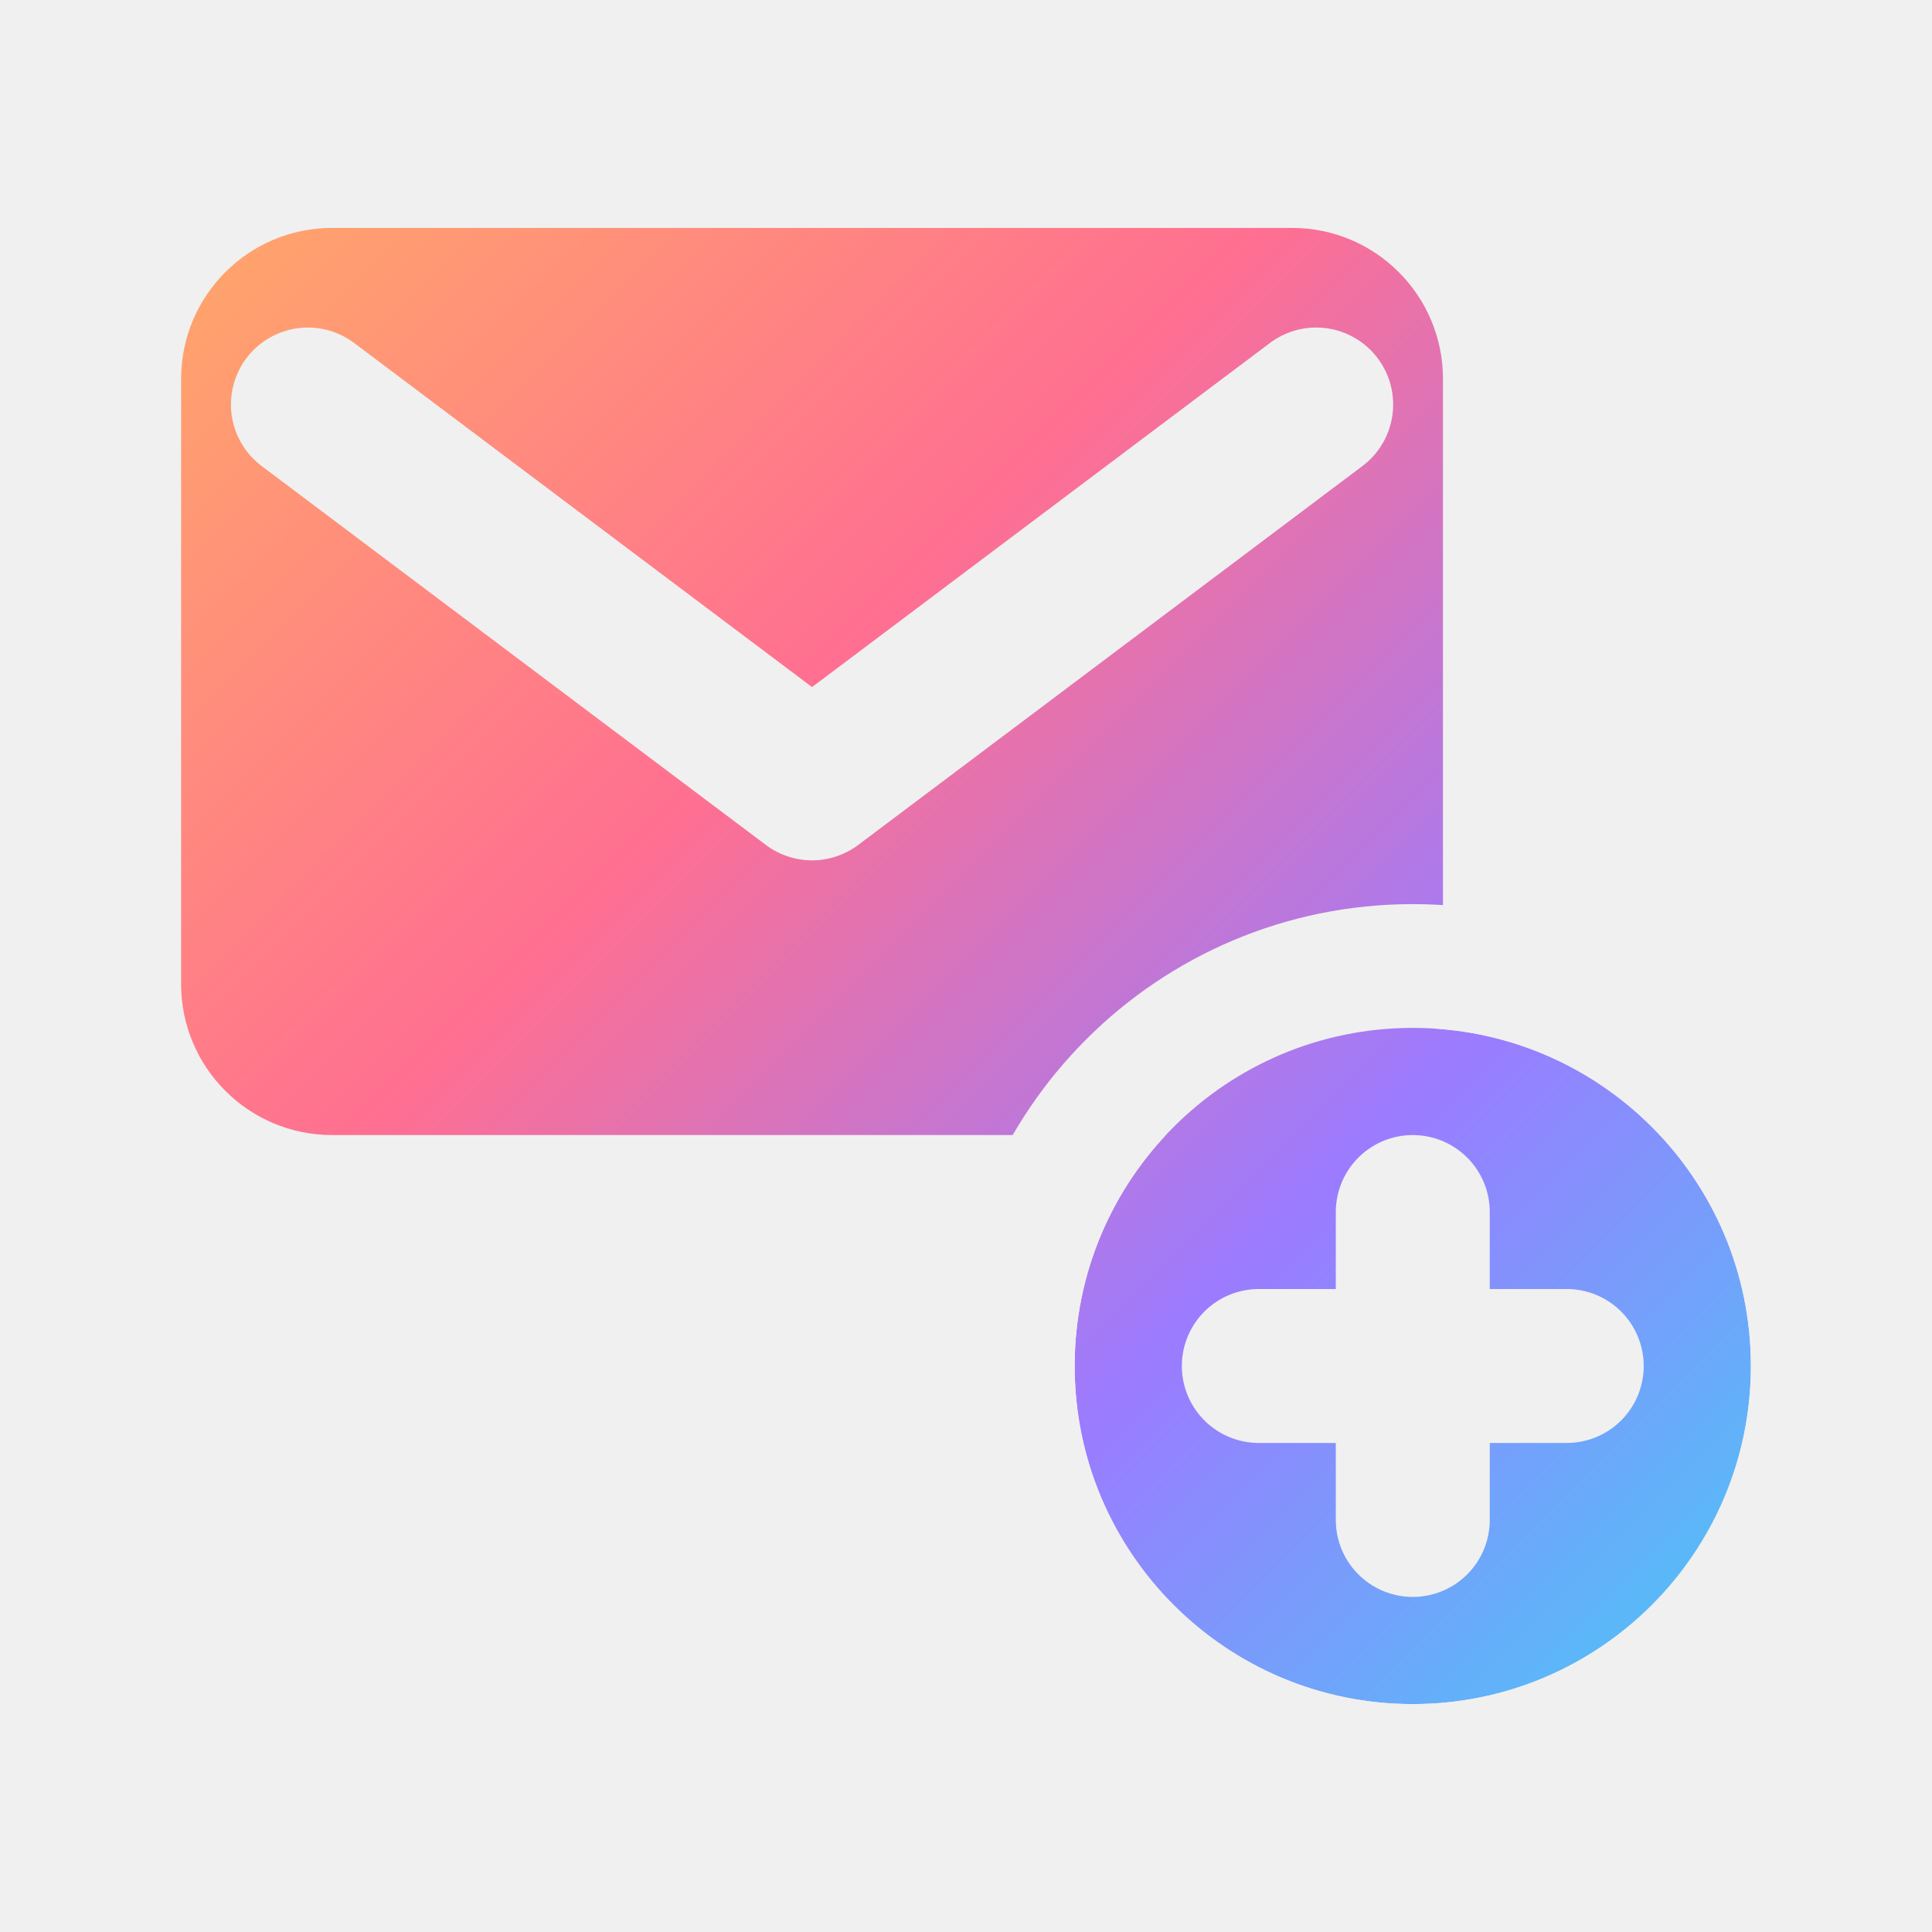
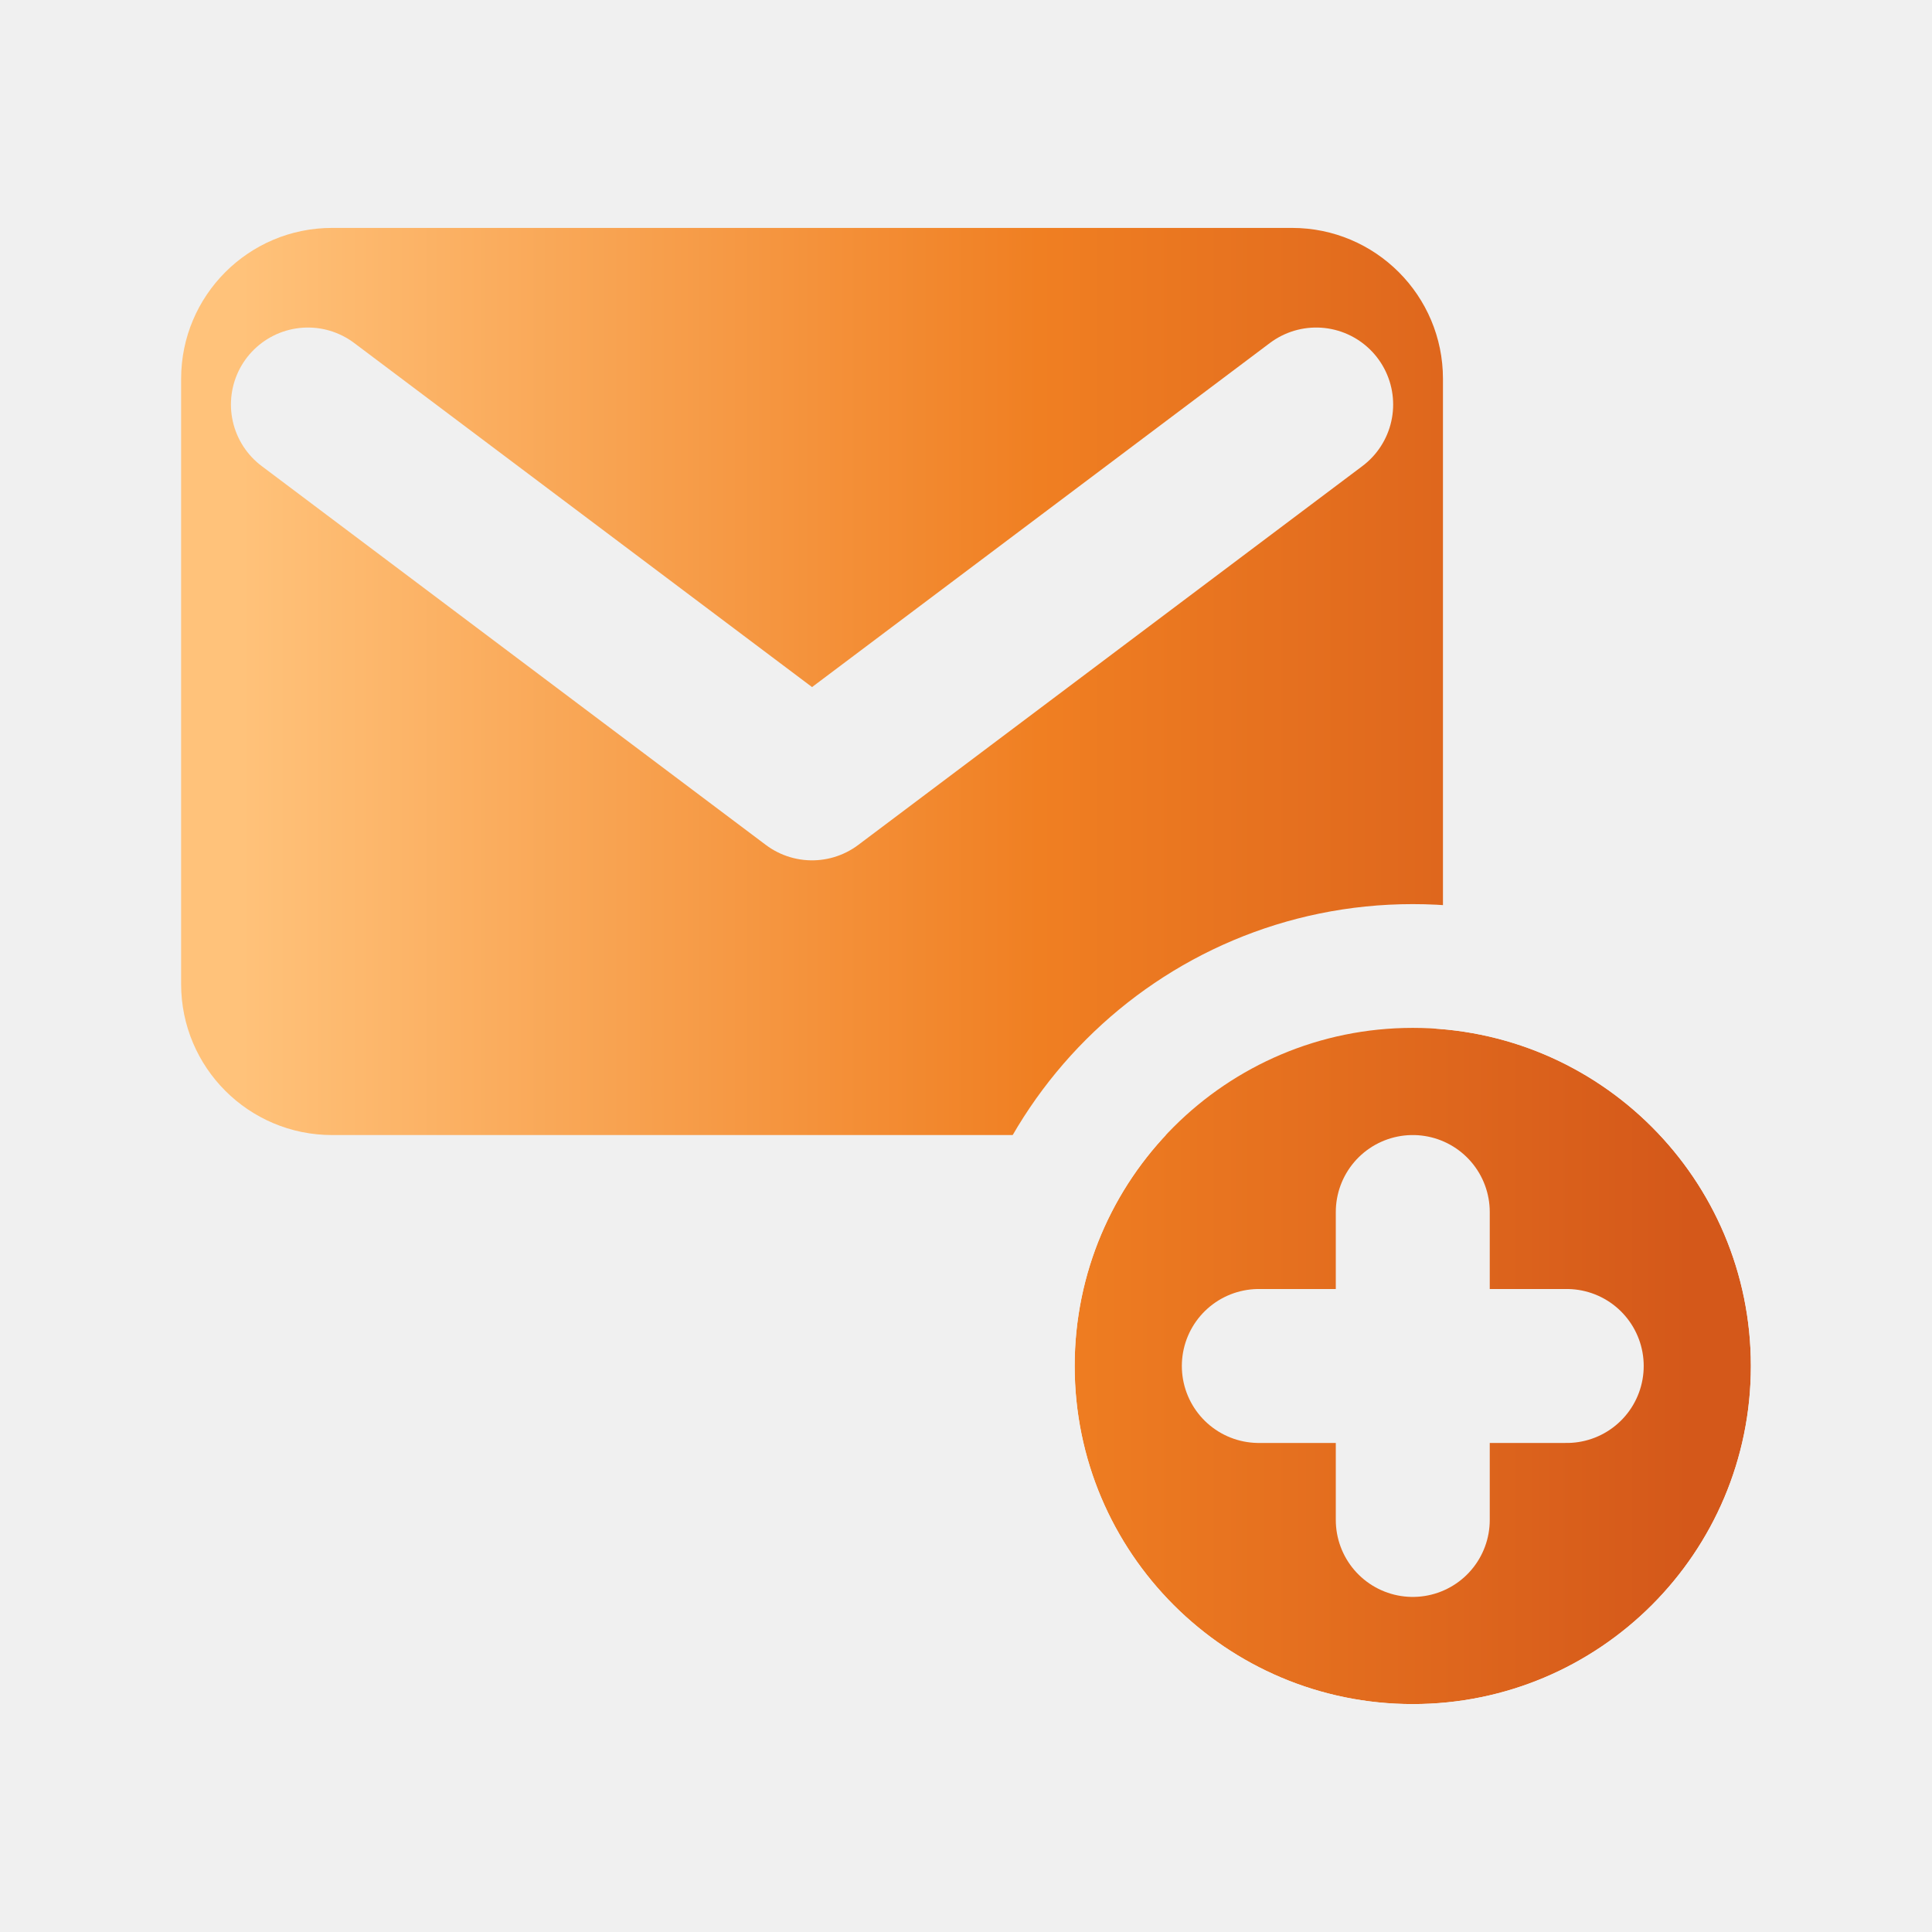
<svg xmlns="http://www.w3.org/2000/svg" viewBox="0 0 128 128" width="128" height="128" fill="none">
  <defs>
-     <linearGradient id="invite_create-grad" gradientUnits="userSpaceOnUse" x1="16" y1="16" x2="112" y2="112">
-       <stop offset="0" stop-color="#FFA36C" />
-       <stop offset="0.35" stop-color="#FF6F91" />
-       <stop offset="0.7" stop-color="#9B7BFF" />
-       <stop offset="1" stop-color="#4FC3F7" />
+     <linearGradient id="invite_create-grad" gradientUnits="userSpaceOnUse" x1="16" y1="64" x2="112" y2="64">
+       <stop offset="0" stop-color="#FFC27A" />
+       <stop offset="0.55" stop-color="#F07F22" />
+       <stop offset="1" stop-color="#D4581A" />
    </linearGradient>
    <mask id="invite_create-cut" maskUnits="userSpaceOnUse" x="0" y="0" width="128" height="128">
      <rect width="128" height="128" fill="#fff" />
      <circle cx="93.6" cy="90.5" r="30.6" fill="#000" />
      <circle cx="93.6" cy="90.5" r="22.4" fill="#fff" />
      <g stroke="#000" stroke-linecap="round" stroke-linejoin="round">
        <path stroke-width="10.2" d="M20.4 26.8l33.4 25.1 33.4-25.1" />
        <path stroke-width="10.2" d="M83.4 90.5h20.4m-10.2-10.2v20.4" />
      </g>
    </mask>
  </defs>
  <g mask="url(#invite_create-cut)">
    <g fill="url(#invite_create-grad)">
      <path d="M22 15.1h63.6a10 10 0 0 1 10 10v40.1a10 10 0 0 1-10 10h-63.6a10 10 0 0 1-10-10v-40.1a10 10 0 0 1 10-10z" />
      <circle cx="93.6" cy="90.5" r="22.4" />
    </g>
  </g>
</svg>
